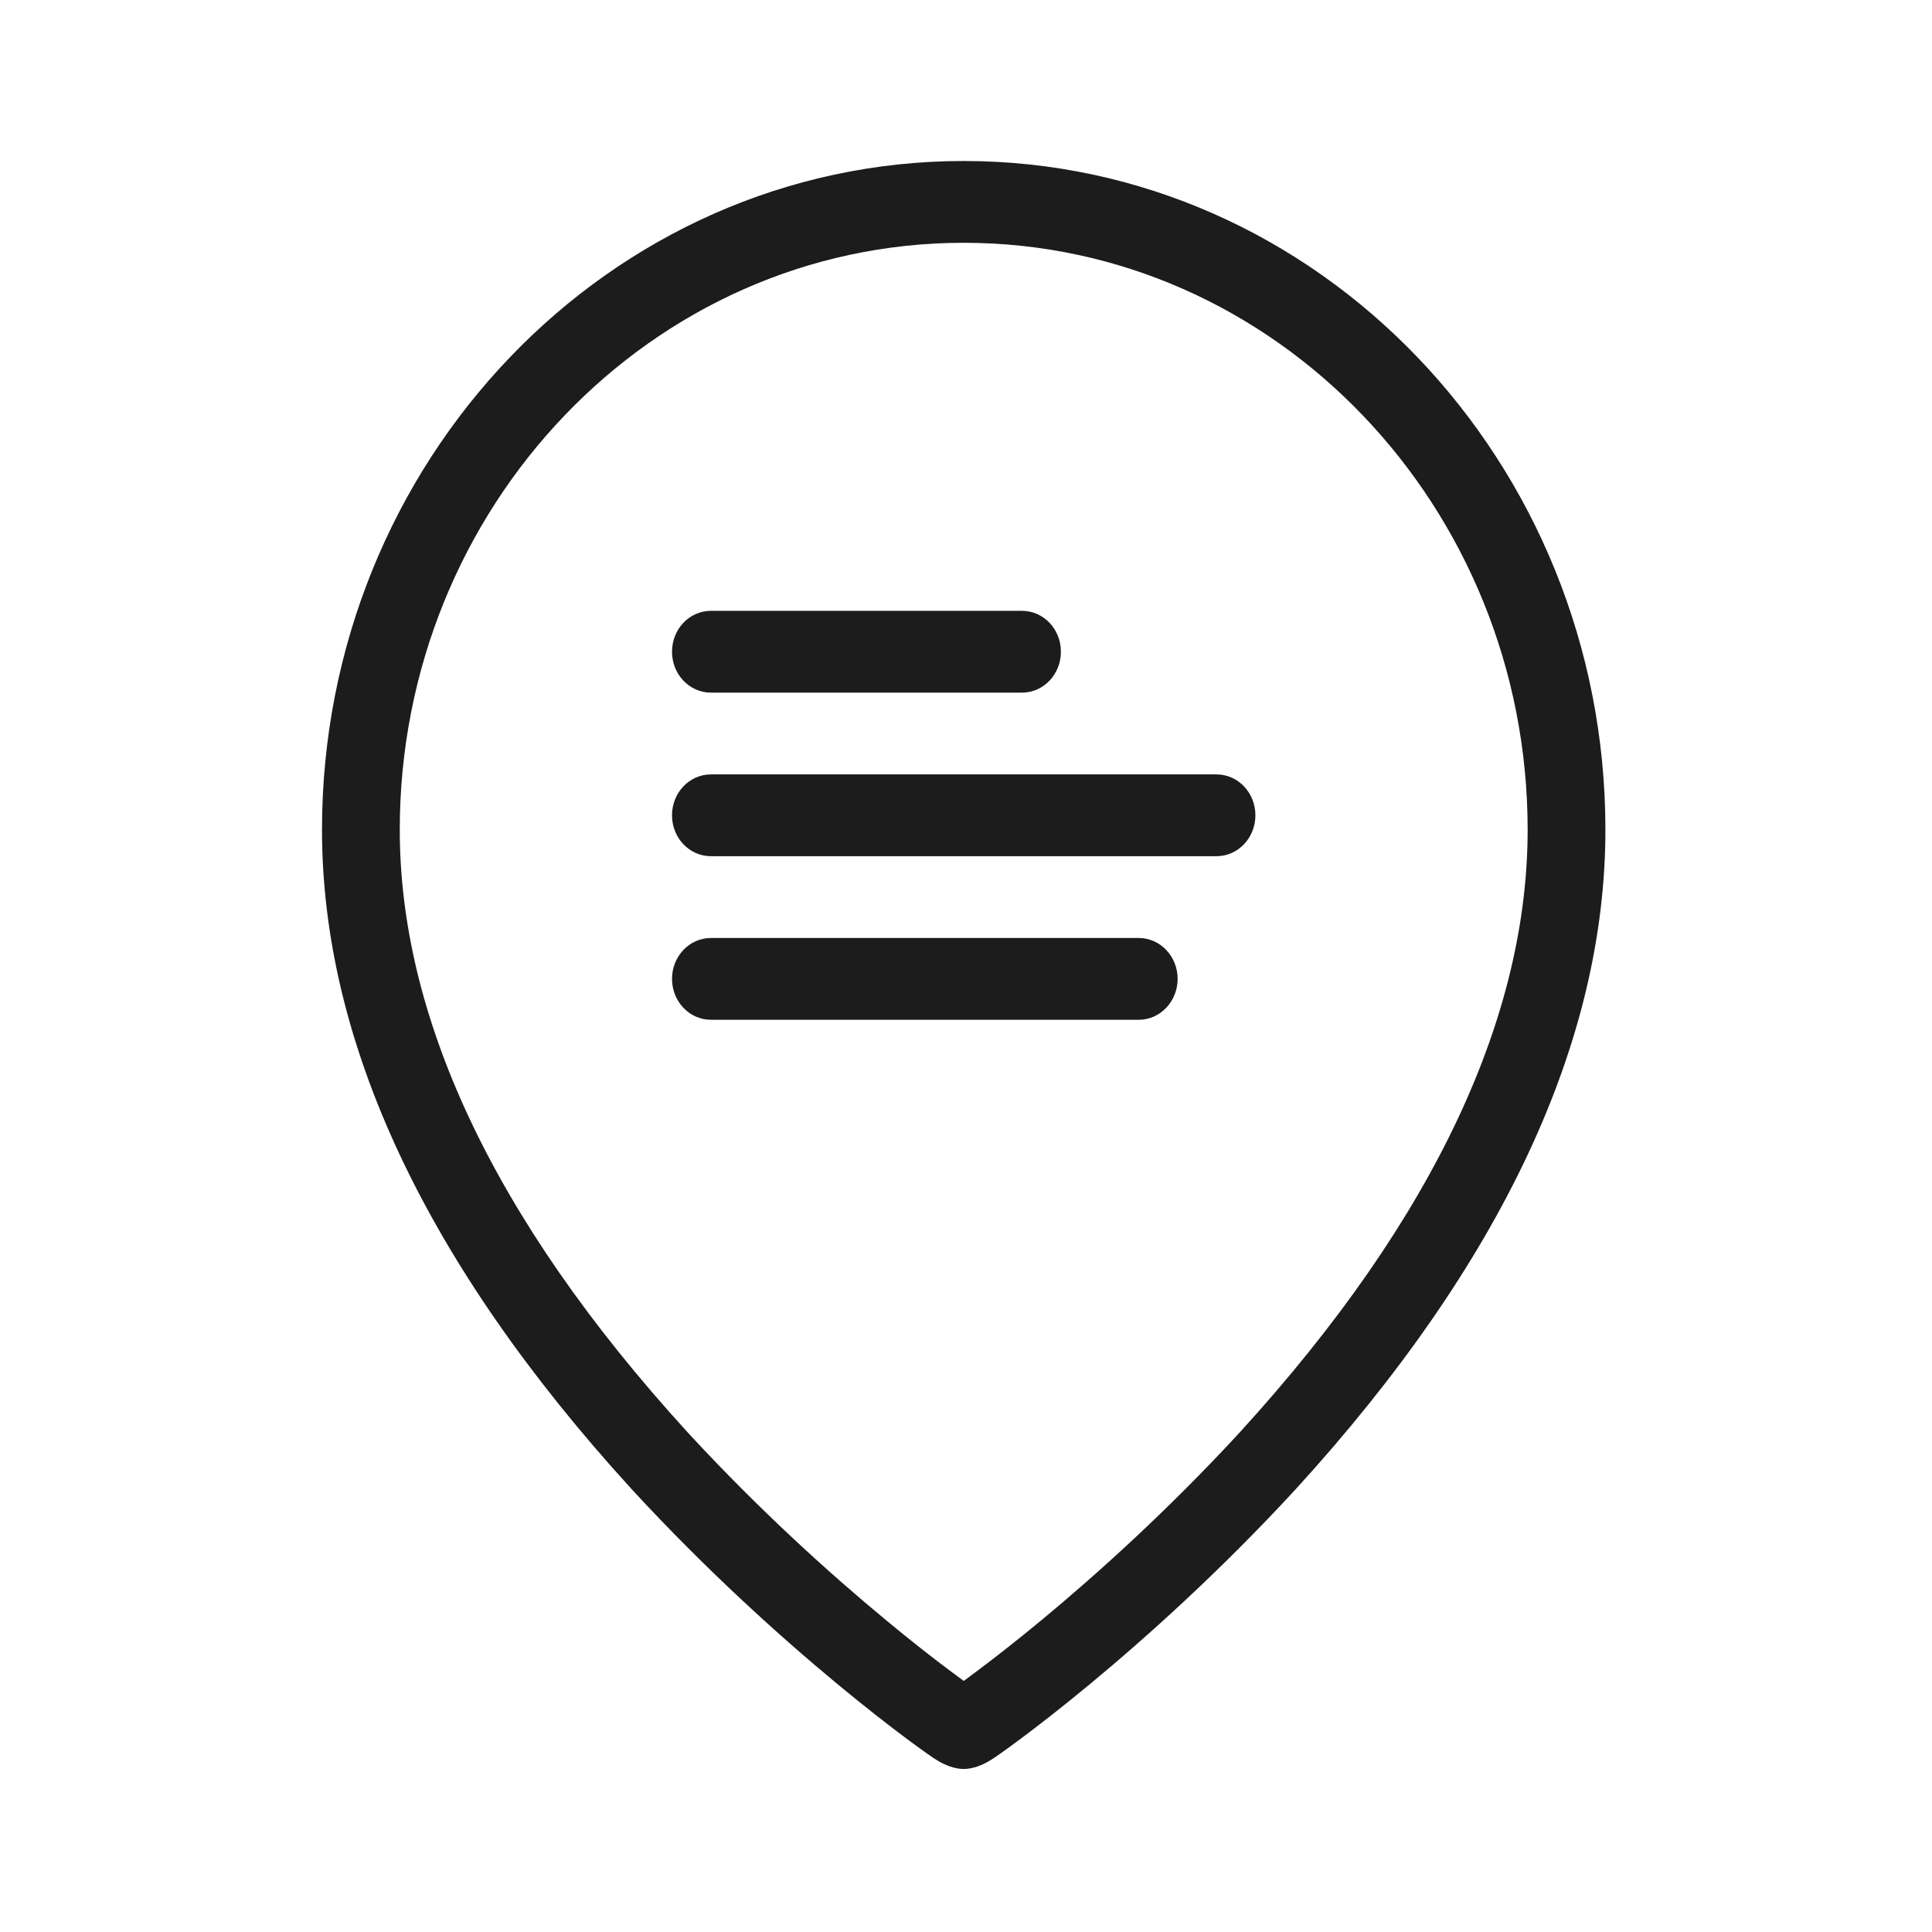
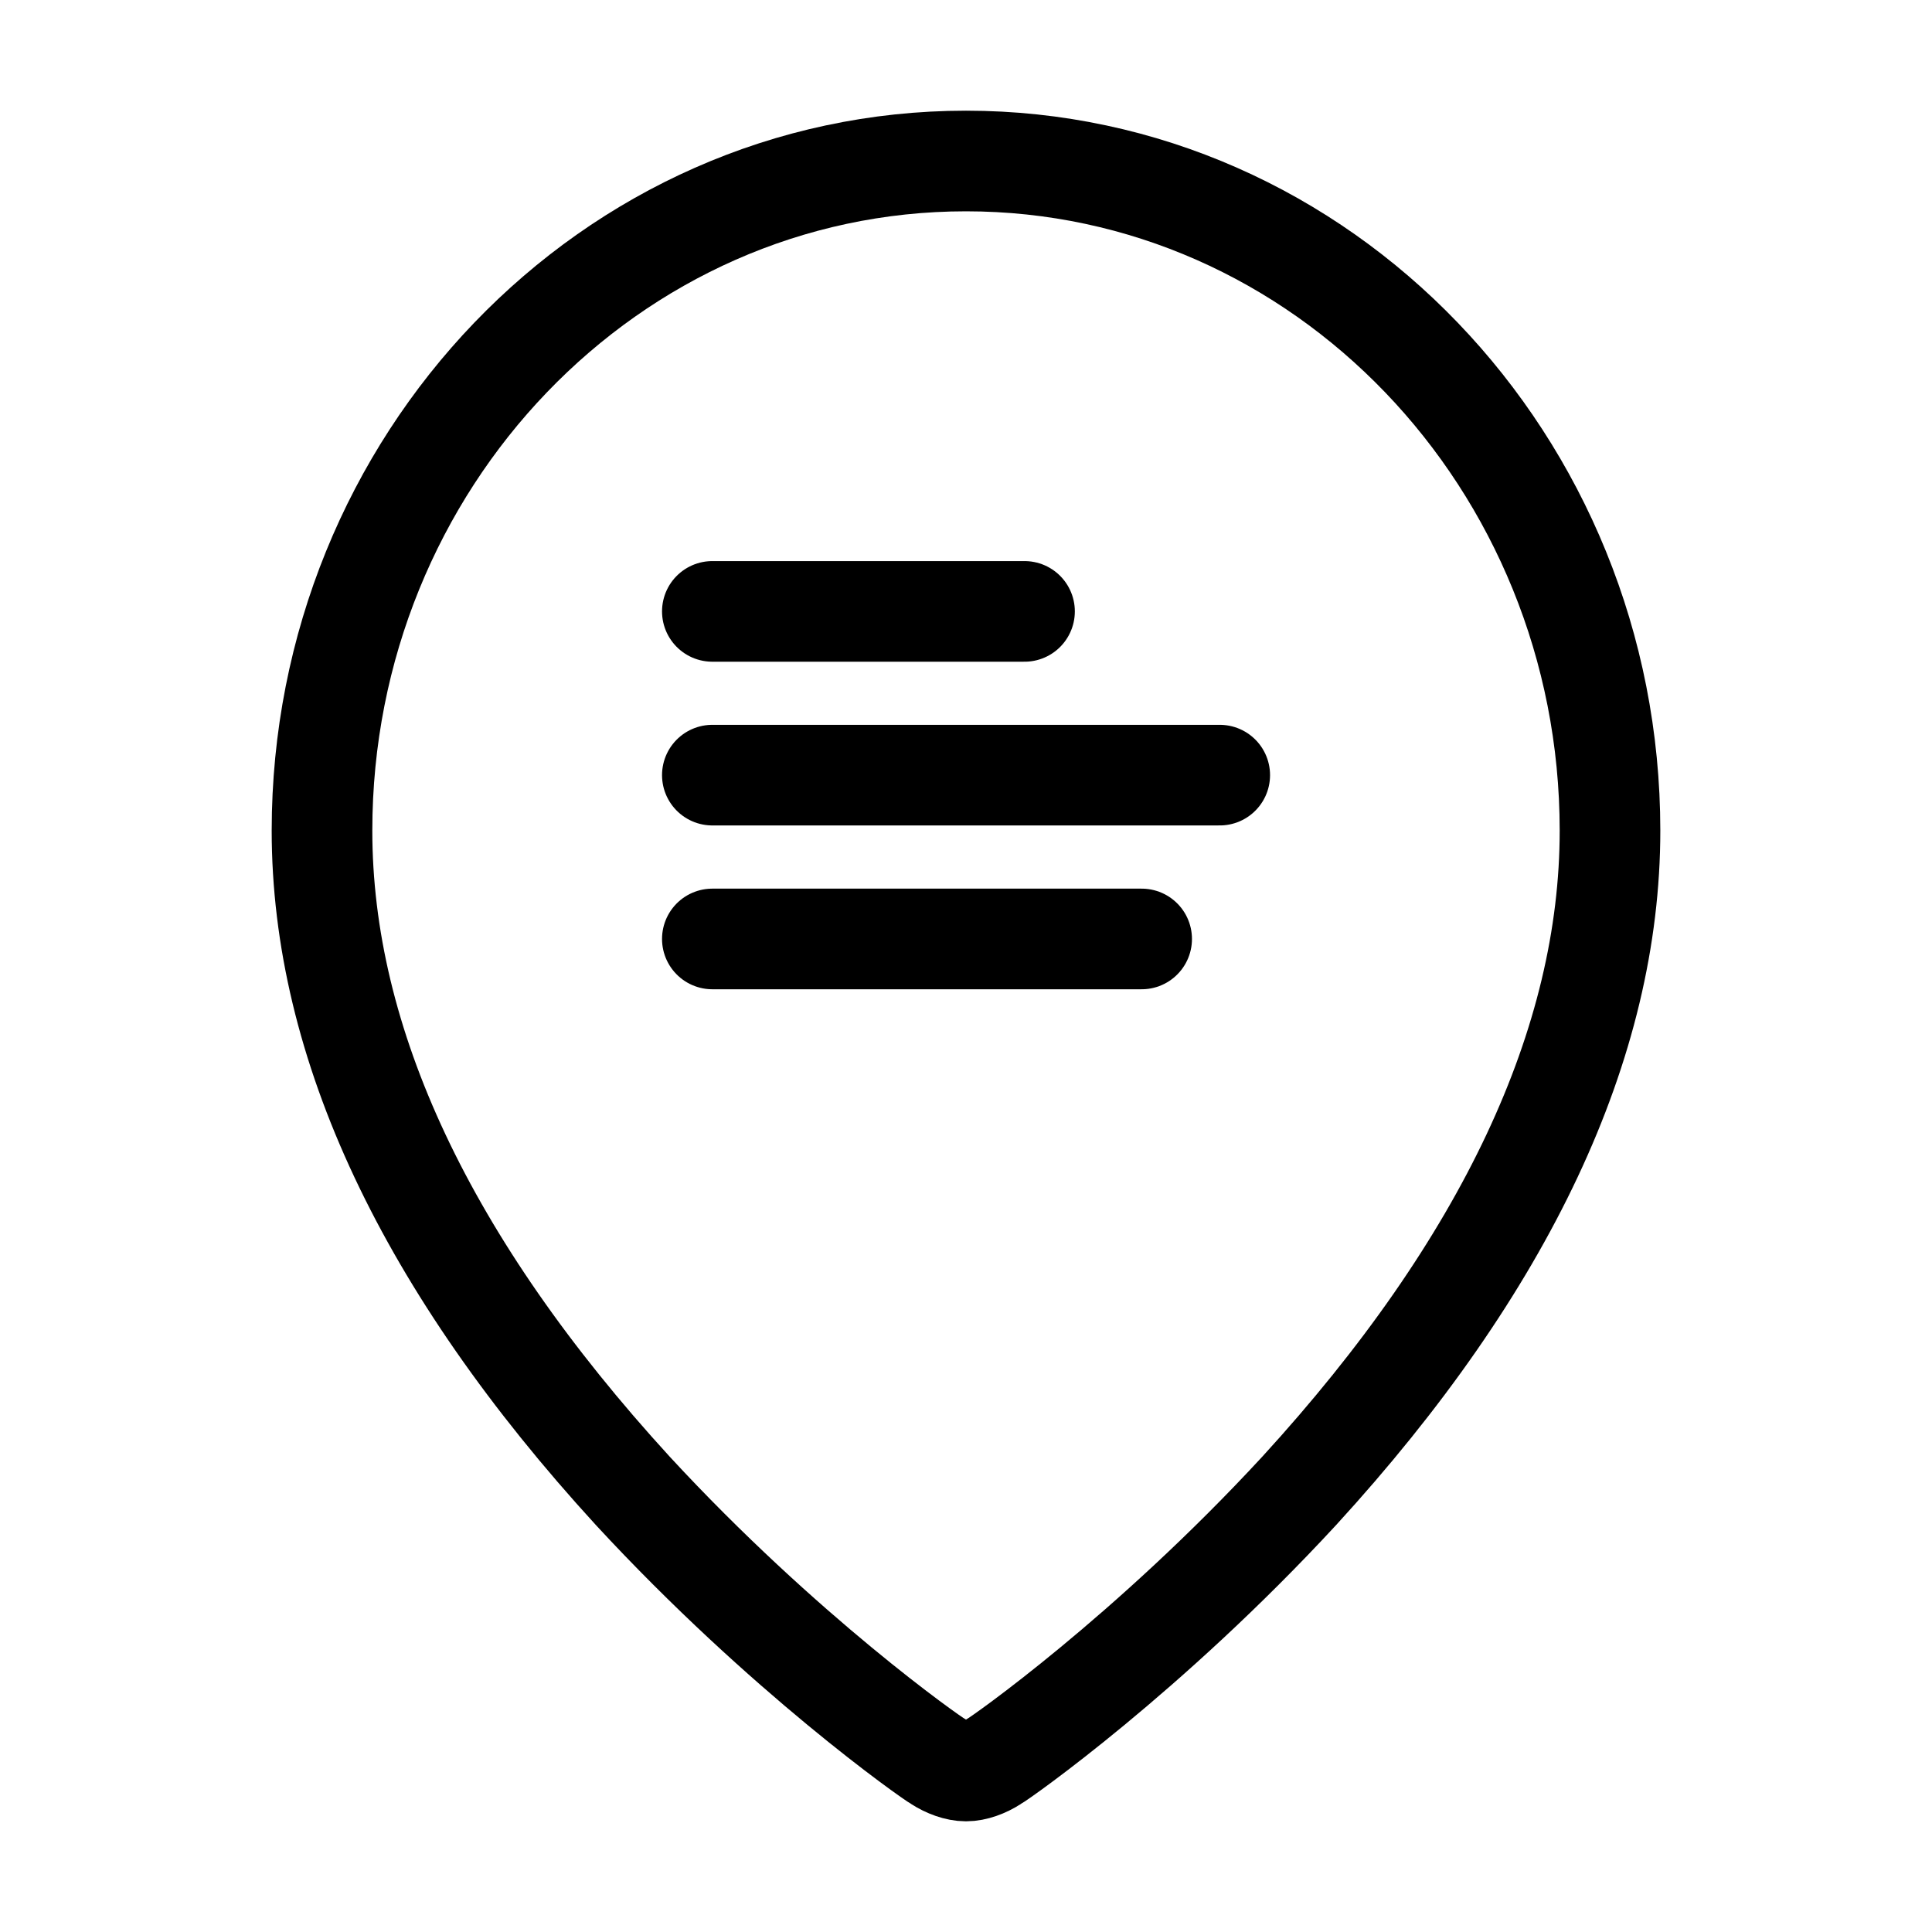
<svg xmlns="http://www.w3.org/2000/svg" width="24" height="24" viewBox="0 0 24 24" fill="none">
-   <path d="M8.348 12.16C8.348 11.879 8.564 11.652 8.831 11.652H14.146C14.412 11.652 14.629 11.879 14.629 12.16C14.629 12.44 14.412 12.668 14.146 12.668H8.831C8.564 12.668 8.348 12.44 8.348 12.16Z" fill="#1C1C1C" />
-   <path d="M8.348 10.128C8.348 9.847 8.564 9.62 8.831 9.62H15.112C15.379 9.62 15.595 9.847 15.595 10.128C15.595 10.409 15.379 10.636 15.112 10.636H8.831C8.564 10.636 8.348 10.409 8.348 10.128Z" fill="#1C1C1C" />
-   <path d="M8.348 8.096C8.348 7.815 8.564 7.588 8.831 7.588H12.696C12.963 7.588 13.179 7.815 13.179 8.096C13.179 8.377 12.963 8.604 12.696 8.604H8.831C8.564 8.604 8.348 8.377 8.348 8.096Z" fill="#1C1C1C" />
-   <path fill-rule="evenodd" clip-rule="evenodd" d="M11.972 20.881C11.929 20.85 11.88 20.813 11.823 20.771C11.623 20.622 11.341 20.404 11.004 20.124C10.328 19.565 9.439 18.767 8.542 17.793C6.079 15.095 4.966 12.582 4.966 10.307C4.966 6.302 8.094 3.016 11.972 3.016C15.85 3.016 18.977 6.302 18.977 10.307C18.977 12.582 17.864 15.095 15.401 17.793C14.504 18.767 13.615 19.565 12.94 20.124C12.602 20.404 12.32 20.622 12.12 20.771C12.064 20.813 12.014 20.85 11.972 20.881ZM16.097 18.498C14.228 20.529 12.401 21.812 12.315 21.859C12.208 21.929 12.079 21.975 11.972 21.975C11.864 21.975 11.735 21.929 11.628 21.859C11.542 21.812 9.715 20.529 7.846 18.498C5.289 15.698 4 12.944 4 10.307C4 5.734 7.567 2 11.972 2C16.376 2 19.943 5.734 19.943 10.307C19.943 12.944 18.654 15.698 16.097 18.498Z" fill="#1C1C1C" />
+   <path d="M8.849 11.664H14.182" stroke="black" stroke-width="1.25" stroke-linecap="round" />
+   <path d="M8.849 9.629H15.152" stroke="black" stroke-width="1.25" stroke-linecap="round" />
+   <path d="M8.849 7.595H12.727" stroke="black" stroke-width="1.25" stroke-linecap="round" stroke-linejoin="round" />
+   <path d="M12.345 21.883C12.431 21.837 14.264 20.551 16.14 18.519C18.706 15.715 20 12.958 20 10.318C20 5.738 16.421 2 12 2C7.58 2 4 5.738 4 10.318C4 12.958 5.294 15.715 7.86 18.519C9.736 20.551 11.569 21.837 11.655 21.883C11.763 21.953 11.892 22 12 22C12.108 22 12.237 21.953 12.345 21.883Z" stroke="black" stroke-width="1.25" />
</svg>
